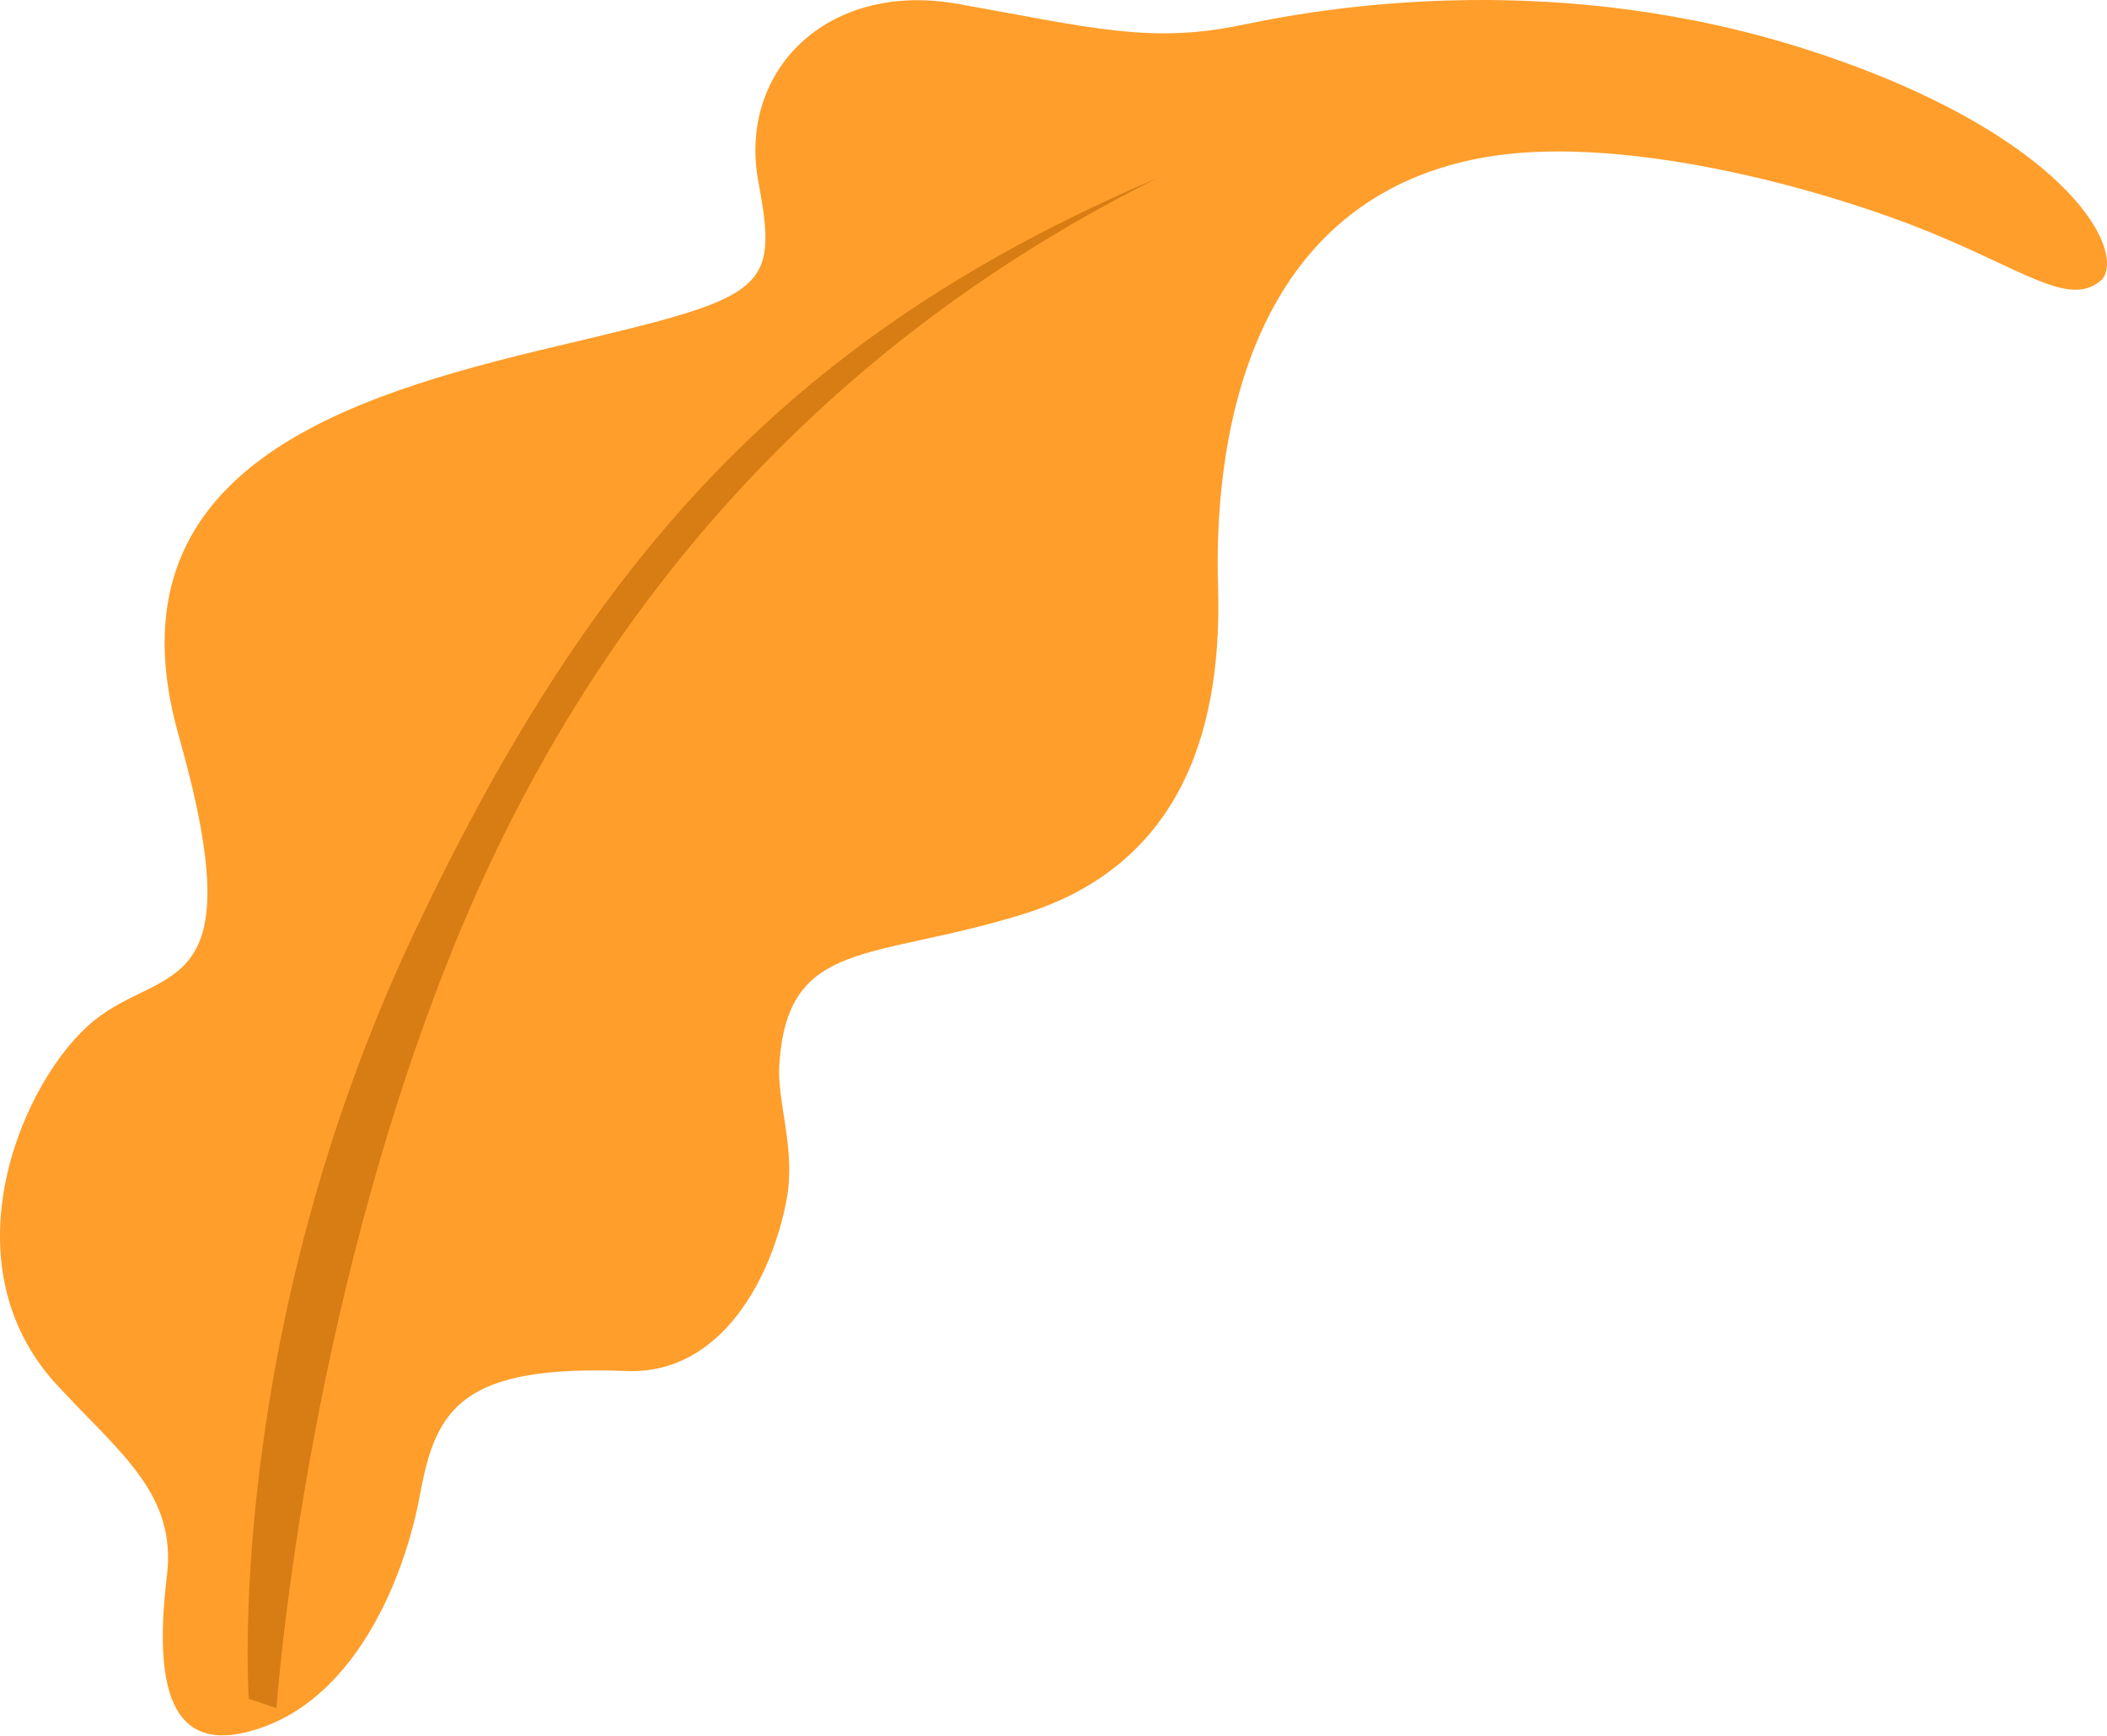
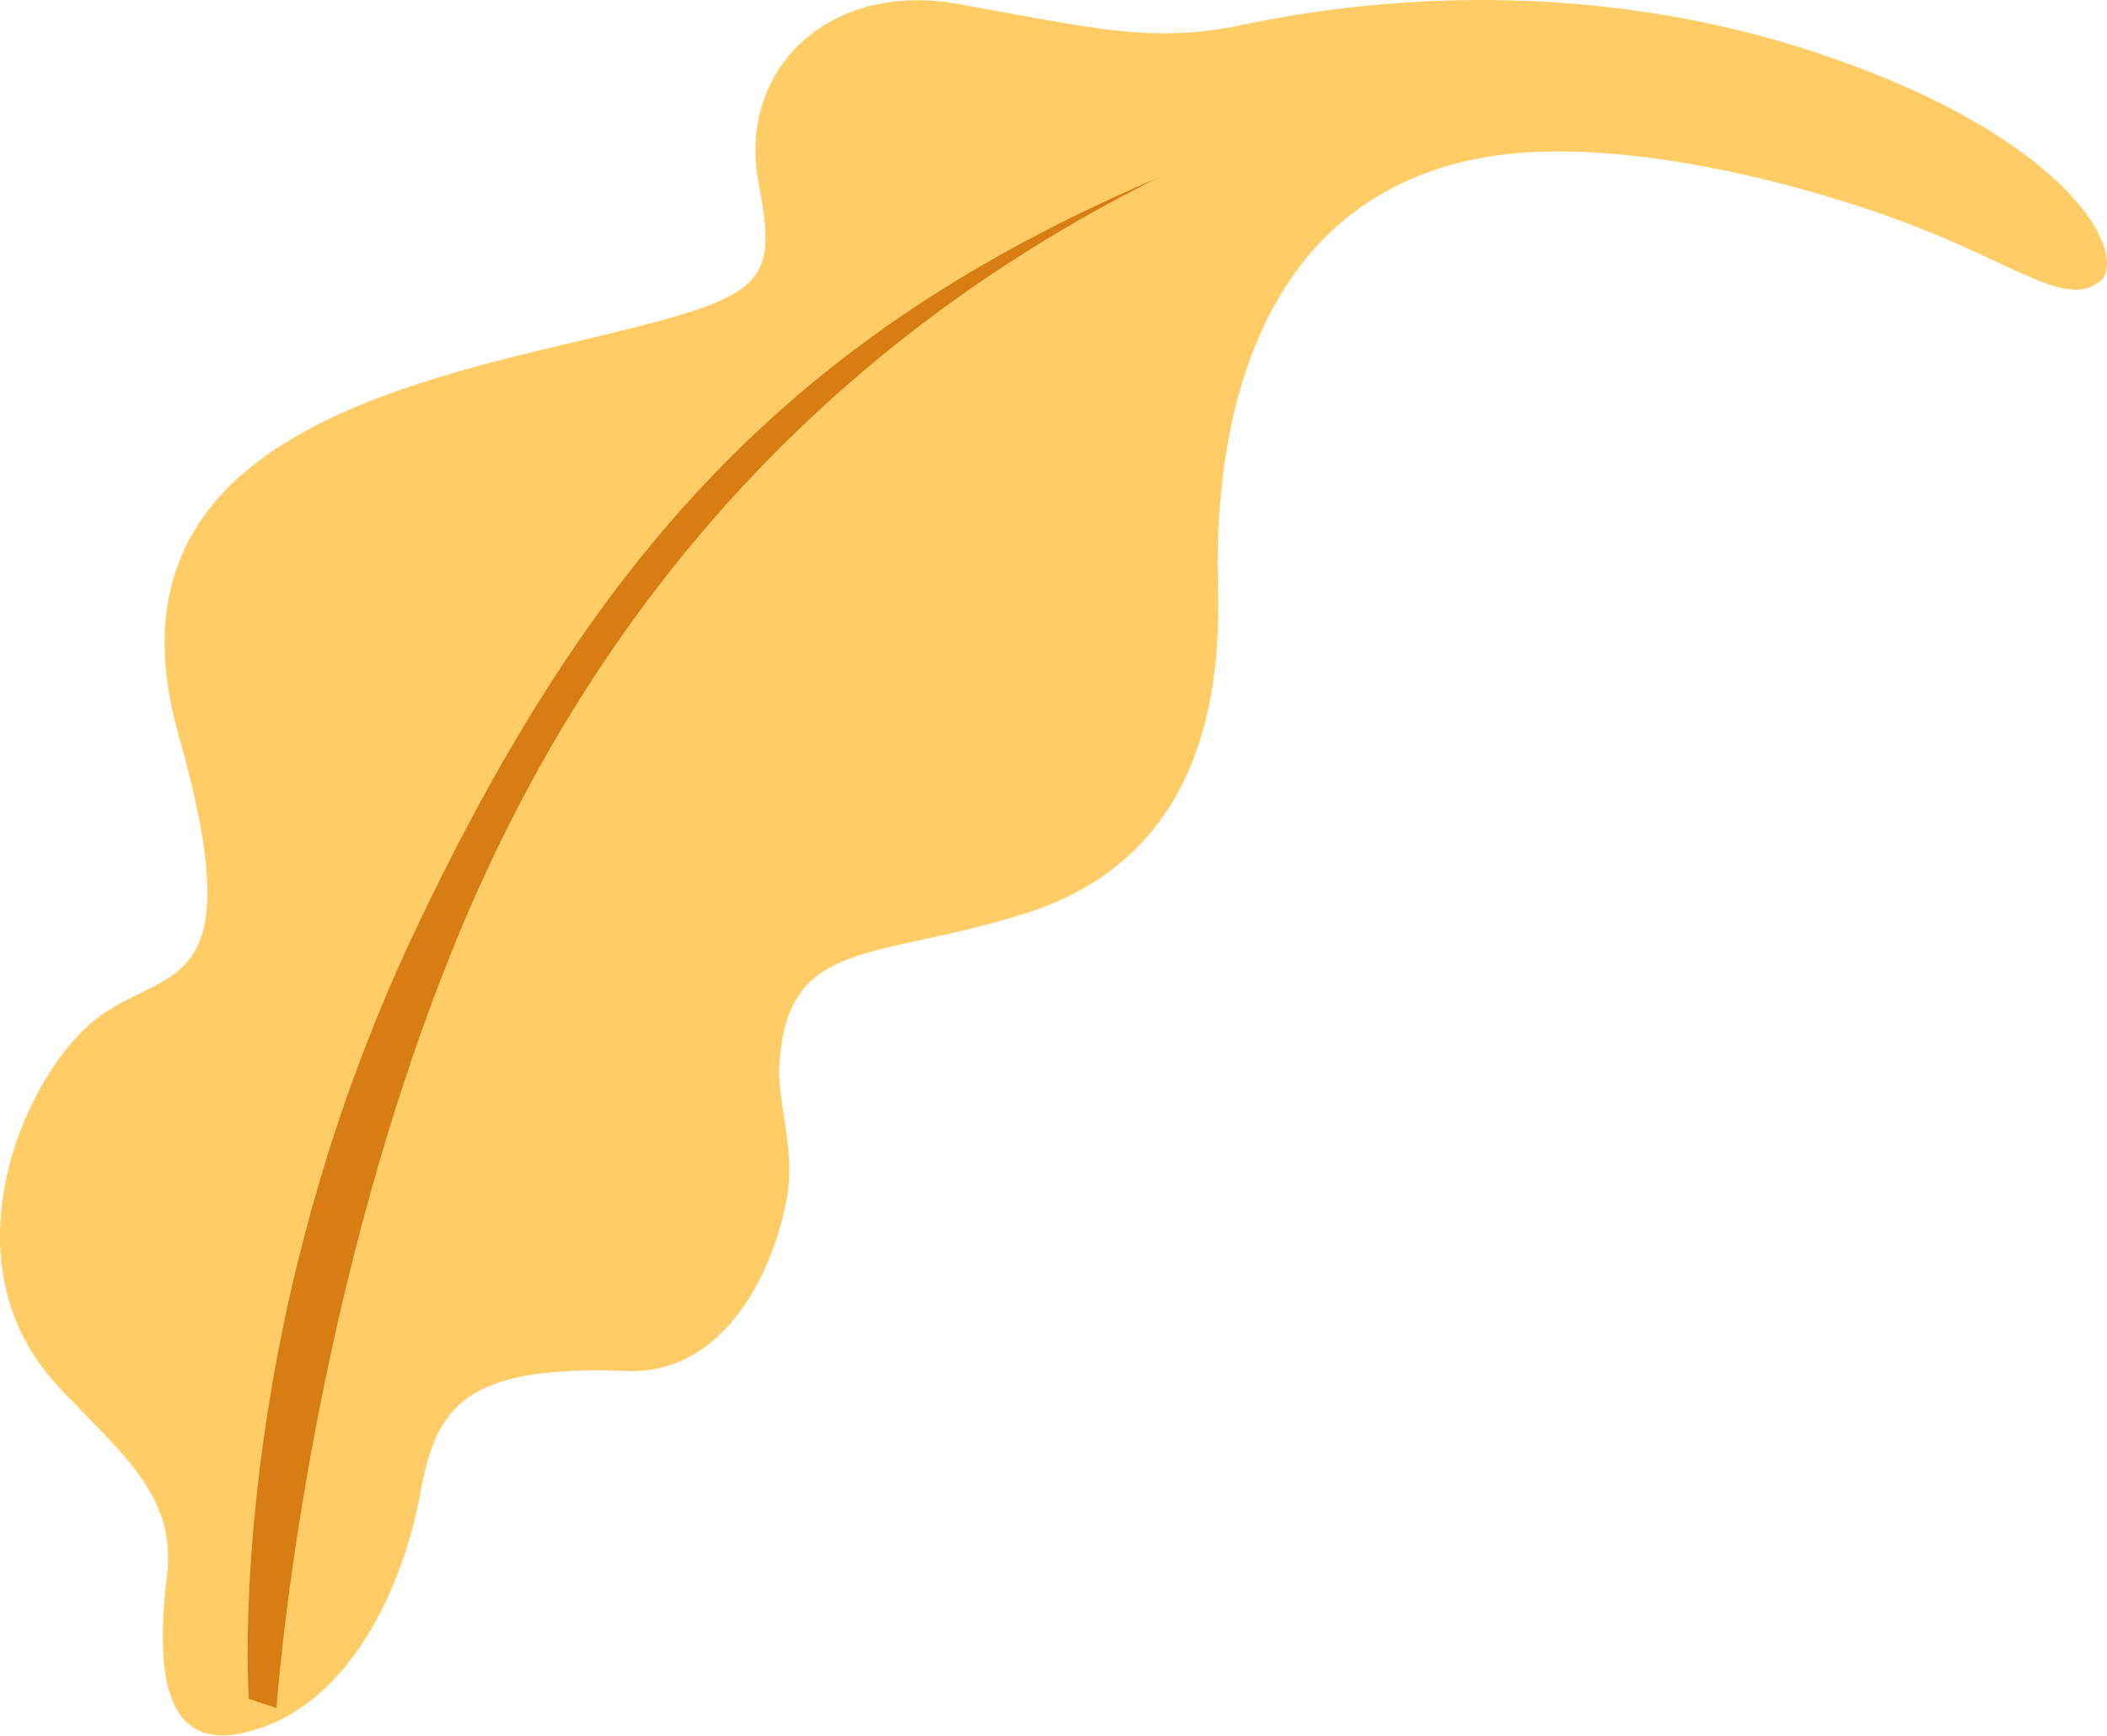
<svg xmlns="http://www.w3.org/2000/svg" width="346" height="285">
-   <path d="M345.248 45.84c3.942-5.292-6.974-24.191-47.91-37.497-40.936-13.305-78.021-7.482-93.245-4.275-15.223 3.207-25.086.428-46.742-3.421-21.656-3.85-36.236 11.119-32.805 29.294 3.43 18.175 1.072 18.816-33.235 26.942-34.306 8.125-74.402 20.1-61.965 63.933 12.436 43.834-2.359 37.42-13.937 46.828-11.579 9.408-24.761 39.607-6.004 59.87 10.292 11.12 19.624 17.828 18.01 31.22-2.366 19.646 1.073 30.362 16.082 24.803 15.009-5.56 22.942-24.162 25.515-38.275 2.573-14.112 7.078-21.14 33.878-20.1 15.683.61 23.923-15.555 26.286-28.16 1.551-8.277-1.583-15.843-1.2-22.088 1.287-20.955 15.19-17.042 40.096-24.804 27.445-8.553 32.59-32.715 31.948-53.884-.644-21.168 3.469-63.086 43.495-70.344 20.713-3.756 51.01 3.647 70.416 11.075 18.094 6.925 25.83 13.99 31.317 8.883z" fill="#ff9e2b" />
+   <path d="M345.248 45.84c3.942-5.292-6.974-24.191-47.91-37.497-40.936-13.305-78.021-7.482-93.245-4.275-15.223 3.207-25.086.428-46.742-3.421-21.656-3.85-36.236 11.119-32.805 29.294 3.43 18.175 1.072 18.816-33.235 26.942-34.306 8.125-74.402 20.1-61.965 63.933 12.436 43.834-2.359 37.42-13.937 46.828-11.579 9.408-24.761 39.607-6.004 59.87 10.292 11.12 19.624 17.828 18.01 31.22-2.366 19.646 1.073 30.362 16.082 24.803 15.009-5.56 22.942-24.162 25.515-38.275 2.573-14.112 7.078-21.14 33.878-20.1 15.683.61 23.923-15.555 26.286-28.16 1.551-8.277-1.583-15.843-1.2-22.088 1.287-20.955 15.19-17.042 40.096-24.804 27.445-8.553 32.59-32.715 31.948-53.884-.644-21.168 3.469-63.086 43.495-70.344 20.713-3.756 51.01 3.647 70.416 11.075 18.094 6.925 25.83 13.99 31.317 8.883z" fill="#FFCC66" />
  <path d="M40.851 279.001l4.549 1.512s4.407-64.31 29.217-125.317c26.76-65.8 71.439-104.035 115.53-125.988C130.032 54.865 97.38 91.177 68.155 152.89c-31.5 66.516-27.304 126.111-27.304 126.111z" fill="#d77d13" />
</svg>
